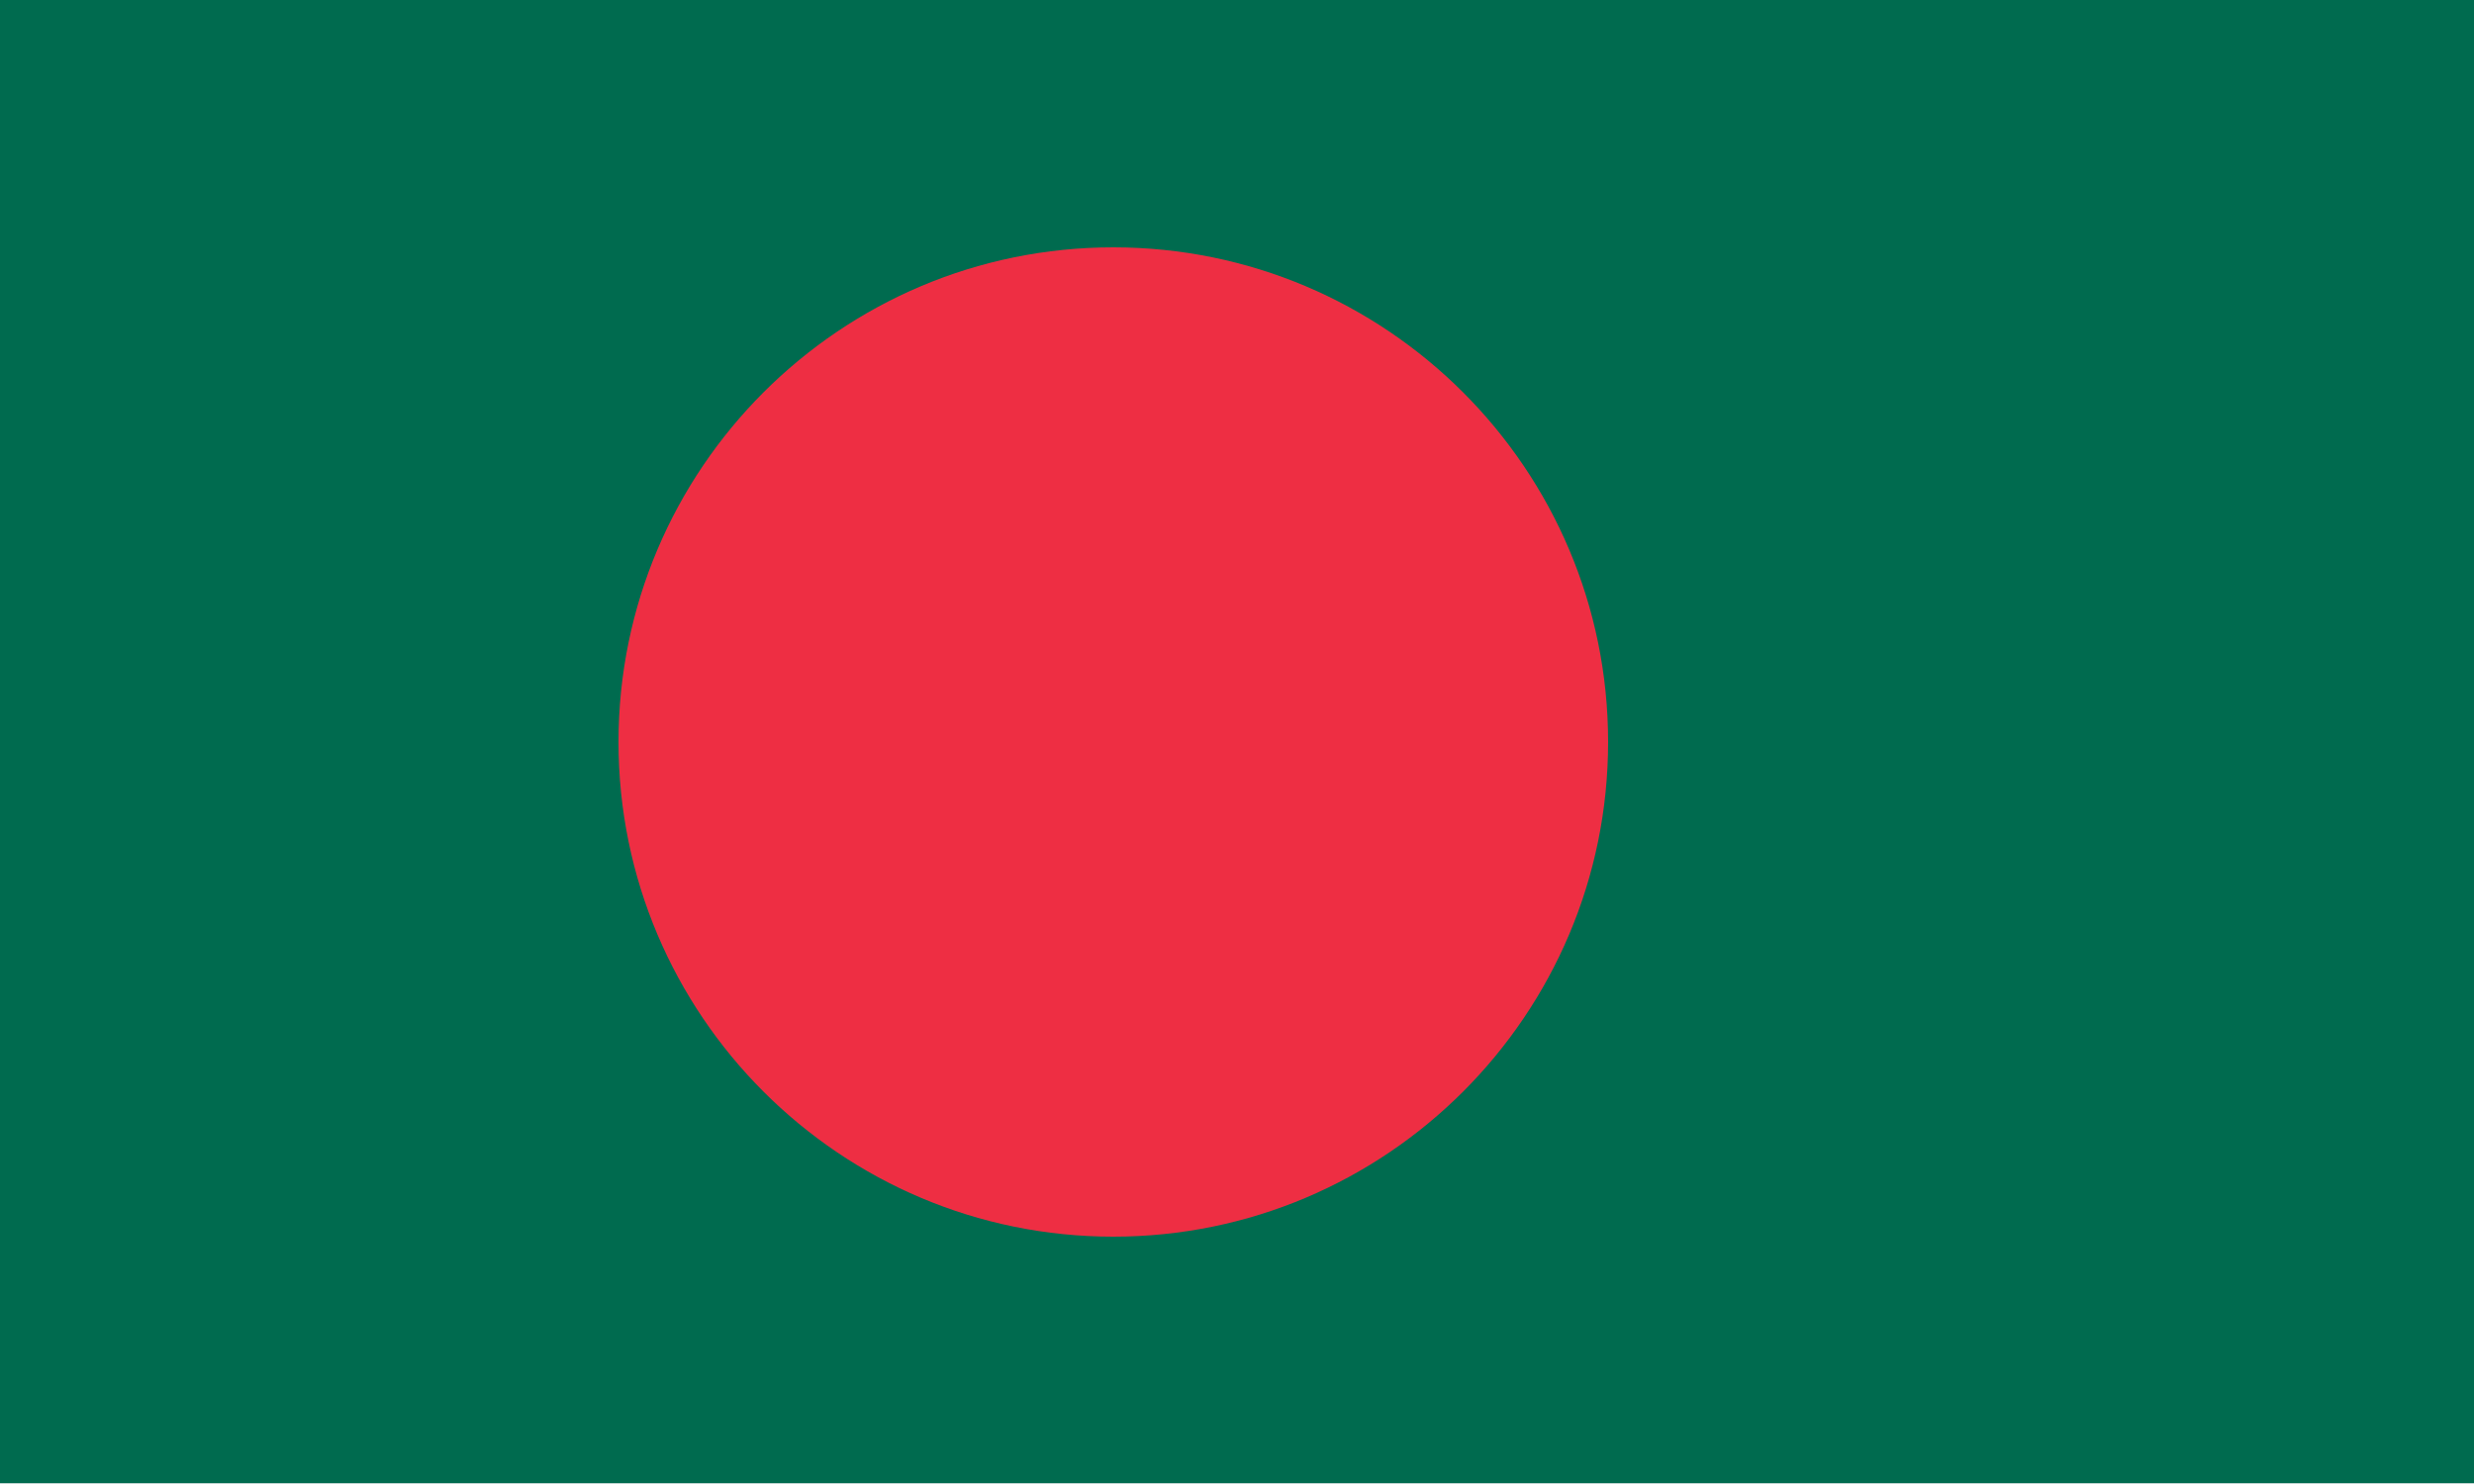
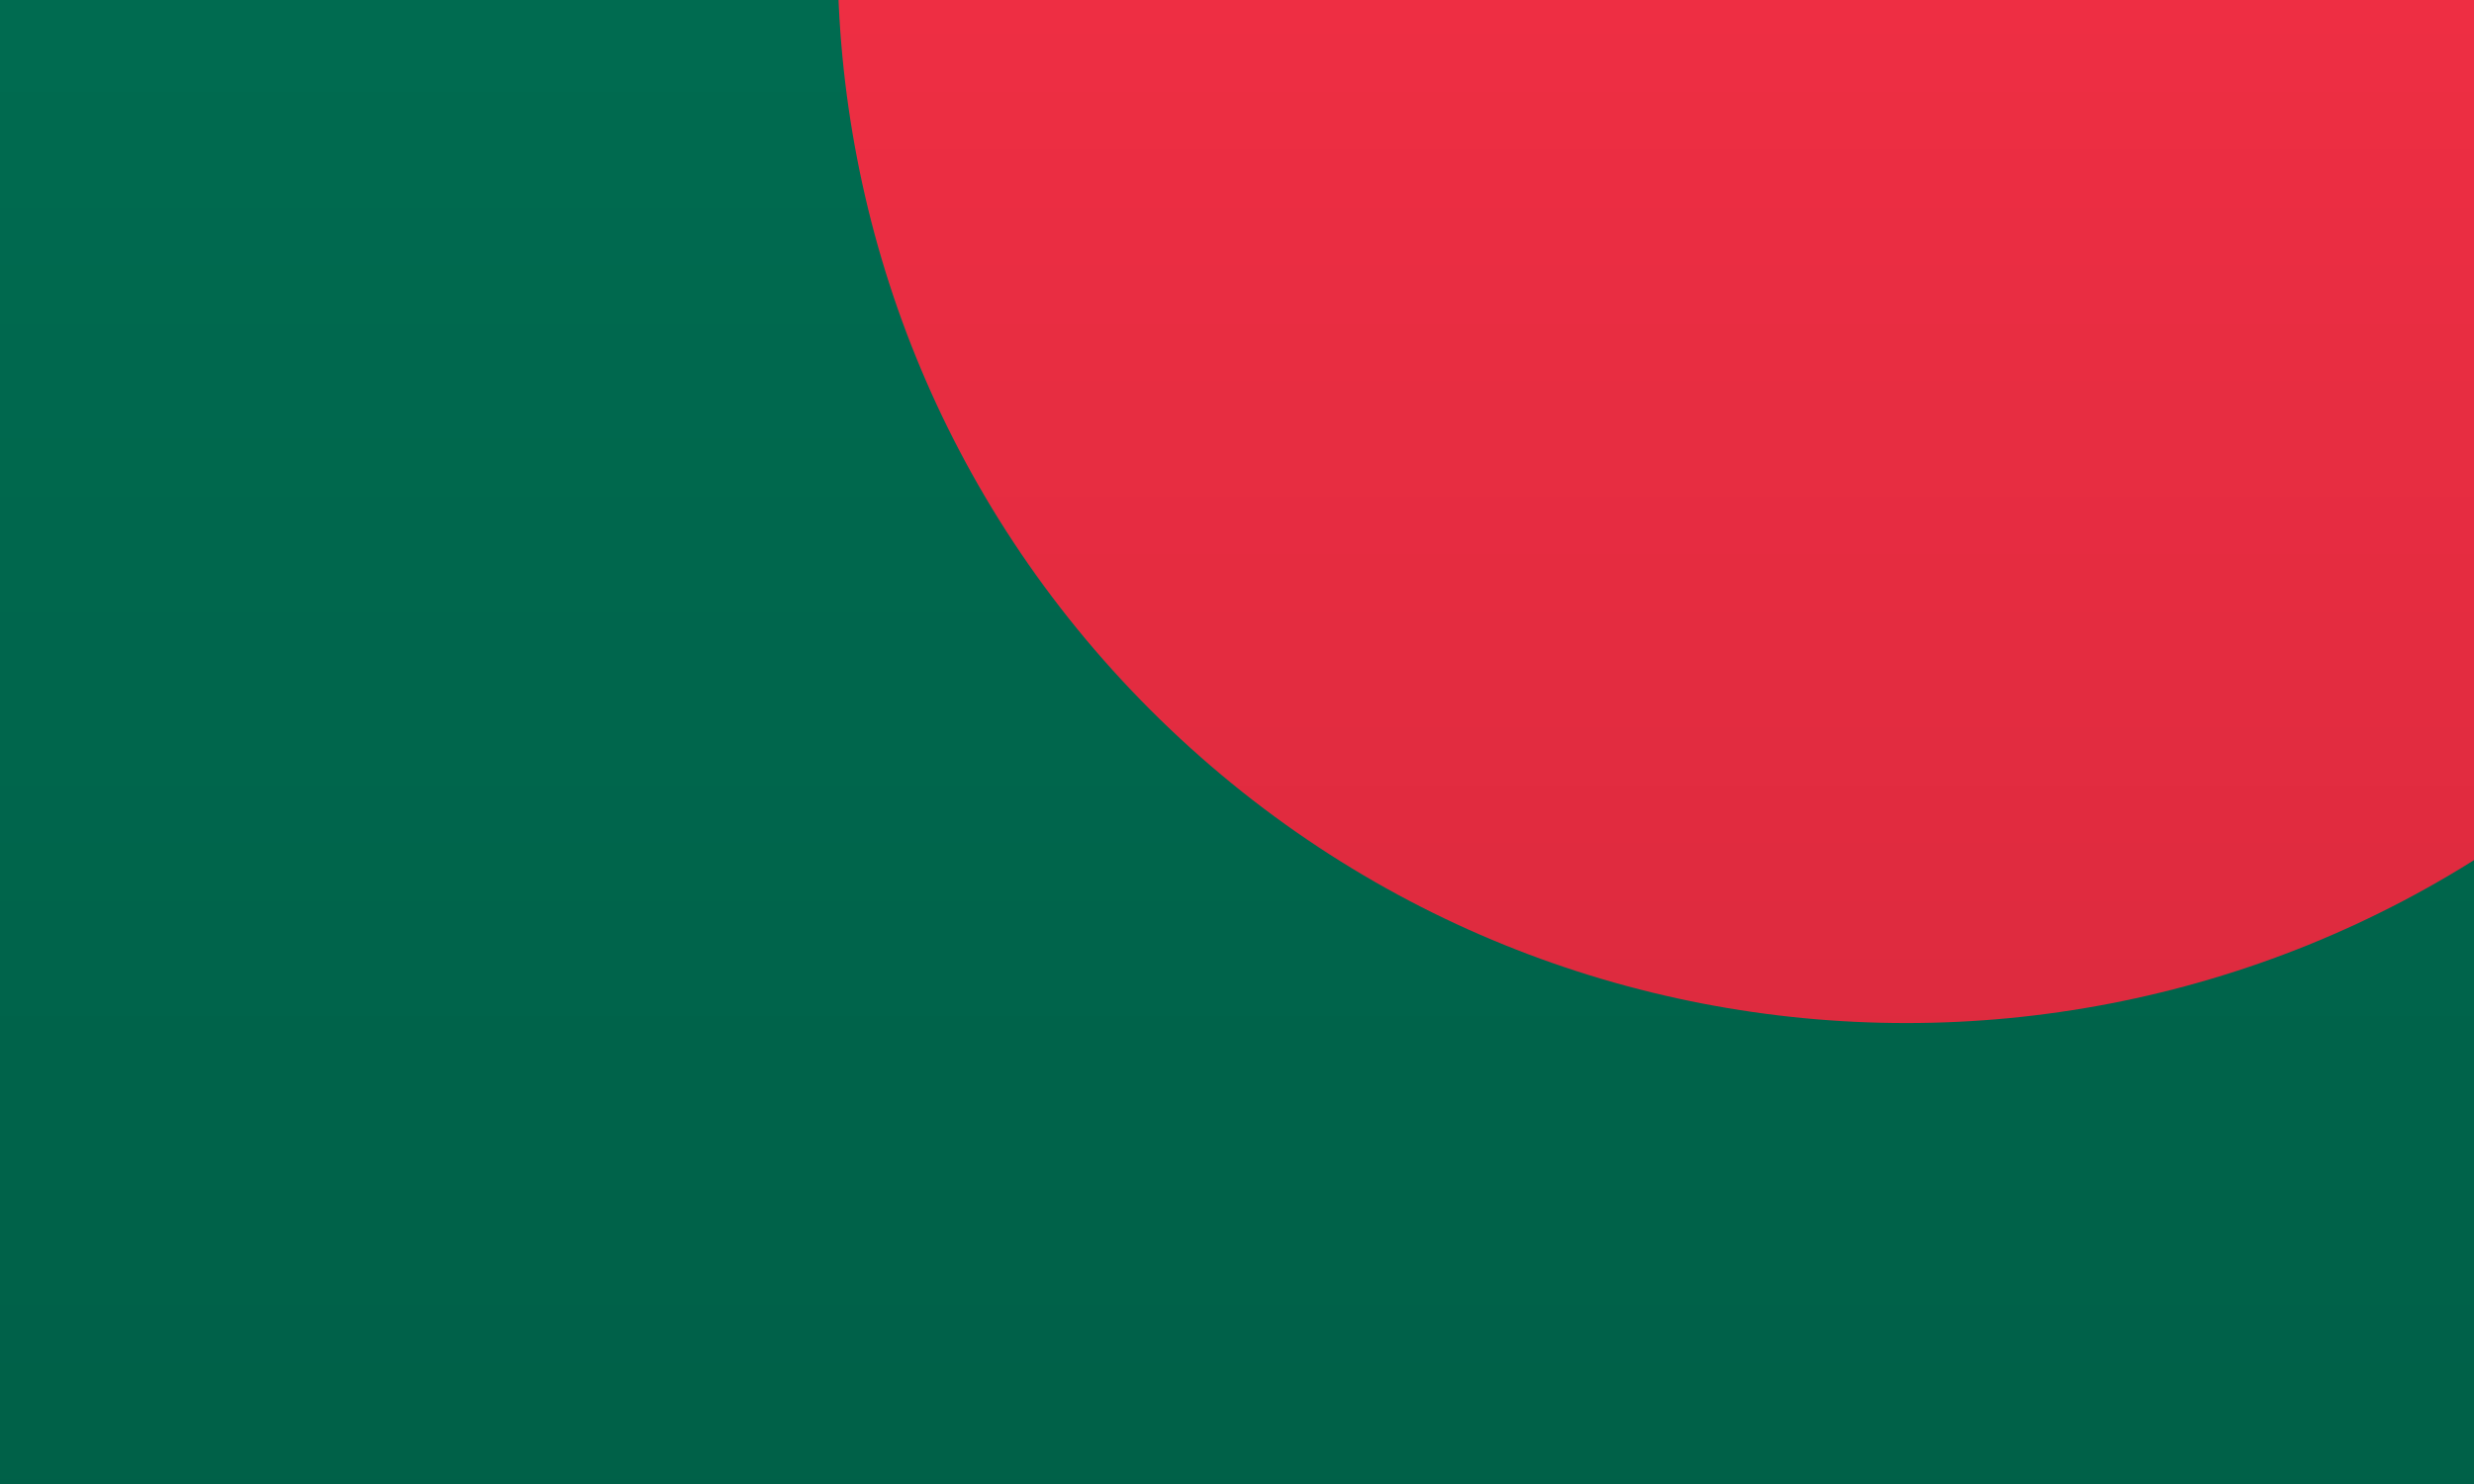
- <svg xmlns="http://www.w3.org/2000/svg" xmlns:xlink="http://www.w3.org/1999/xlink" id="Layer_1" viewBox="0 0 300 180">
-   <style>.st0{clip-path:url(#SVGID_2_);fill:#006b4f}.st1{clip-path:url(#SVGID_4_);fill:#ee2e43}</style>
+ <svg xmlns="http://www.w3.org/2000/svg" xmlns:xlink="http://www.w3.org/1999/xlink" width="250px" height="150px" viewBox="0 0 250 150" version="1.1">
  <defs>
-     <path id="SVGID_1_" d="M0 0h300v179.9H0z" />
+     <linearGradient x1="50%" y1="0%" x2="50%" y2="100%" id="linearGradient-1">
+       <stop stop-color="#000000" stop-opacity="0" offset="0%" />
+       <stop stop-color="#000000" stop-opacity="0.1" offset="100%" />
+     </linearGradient>
+     <rect id="path-2" x="0" y="0" width="250" height="150" />
  </defs>
-   <clipPath id="SVGID_2_">
-     <use xlink:href="#SVGID_1_" overflow="visible" />
-   </clipPath>
-   <path class="st0" d="M0 0h300v179.9H0z" />
-   <defs>
-     <path id="SVGID_3_" d="M0 0h300v180H0z" />
-   </defs>
-   <clipPath id="SVGID_4_">
-     <use xlink:href="#SVGID_3_" overflow="visible" />
-   </clipPath>
-   <path class="st1" d="M135 30c33.1 0 60 26.9 60 60s-26.9 60-60 60-60-26.9-60-60 26.9-60 60-60" />
+   <g id="Country-thumbnails" stroke="none" stroke-width="1" fill="none" fill-rule="evenodd">
+     <g id="BGD">
+       <mask id="mask-3" fill="white">
+         <use xlink:href="#path-2" />
+       </mask>
+       <g id="Rectangle-3">
+         <use fill="#FFFFFF" xlink:href="#path-2" />
+         <use fill="url(#linearGradient-1)" xlink:href="#path-2" />
+       </g>
+       <g id="Group-2" style="mix-blend-mode: multiply;" mask="url(#mask-3)">
+         <g transform="translate(123.6937, 64.35059) rotate(-225) translate(-123.6937, -64.35059) translate(-108.8063, -211.6494)">
+           <polygon id="Rectangle-Copy-3" fill="#006B50" transform="translate(232.4287, 276.1752) rotate(-30) translate(-232.4287, -276.1752) " points="106.429 30.731 358.429 30.731 358.429 521.619 106.429 521.619" />
+           <circle id="Oval" fill="#EE2E43" cx="135" cy="276" r="108" />
+         </g>
+       </g>
+     </g>
+   </g>
</svg>
